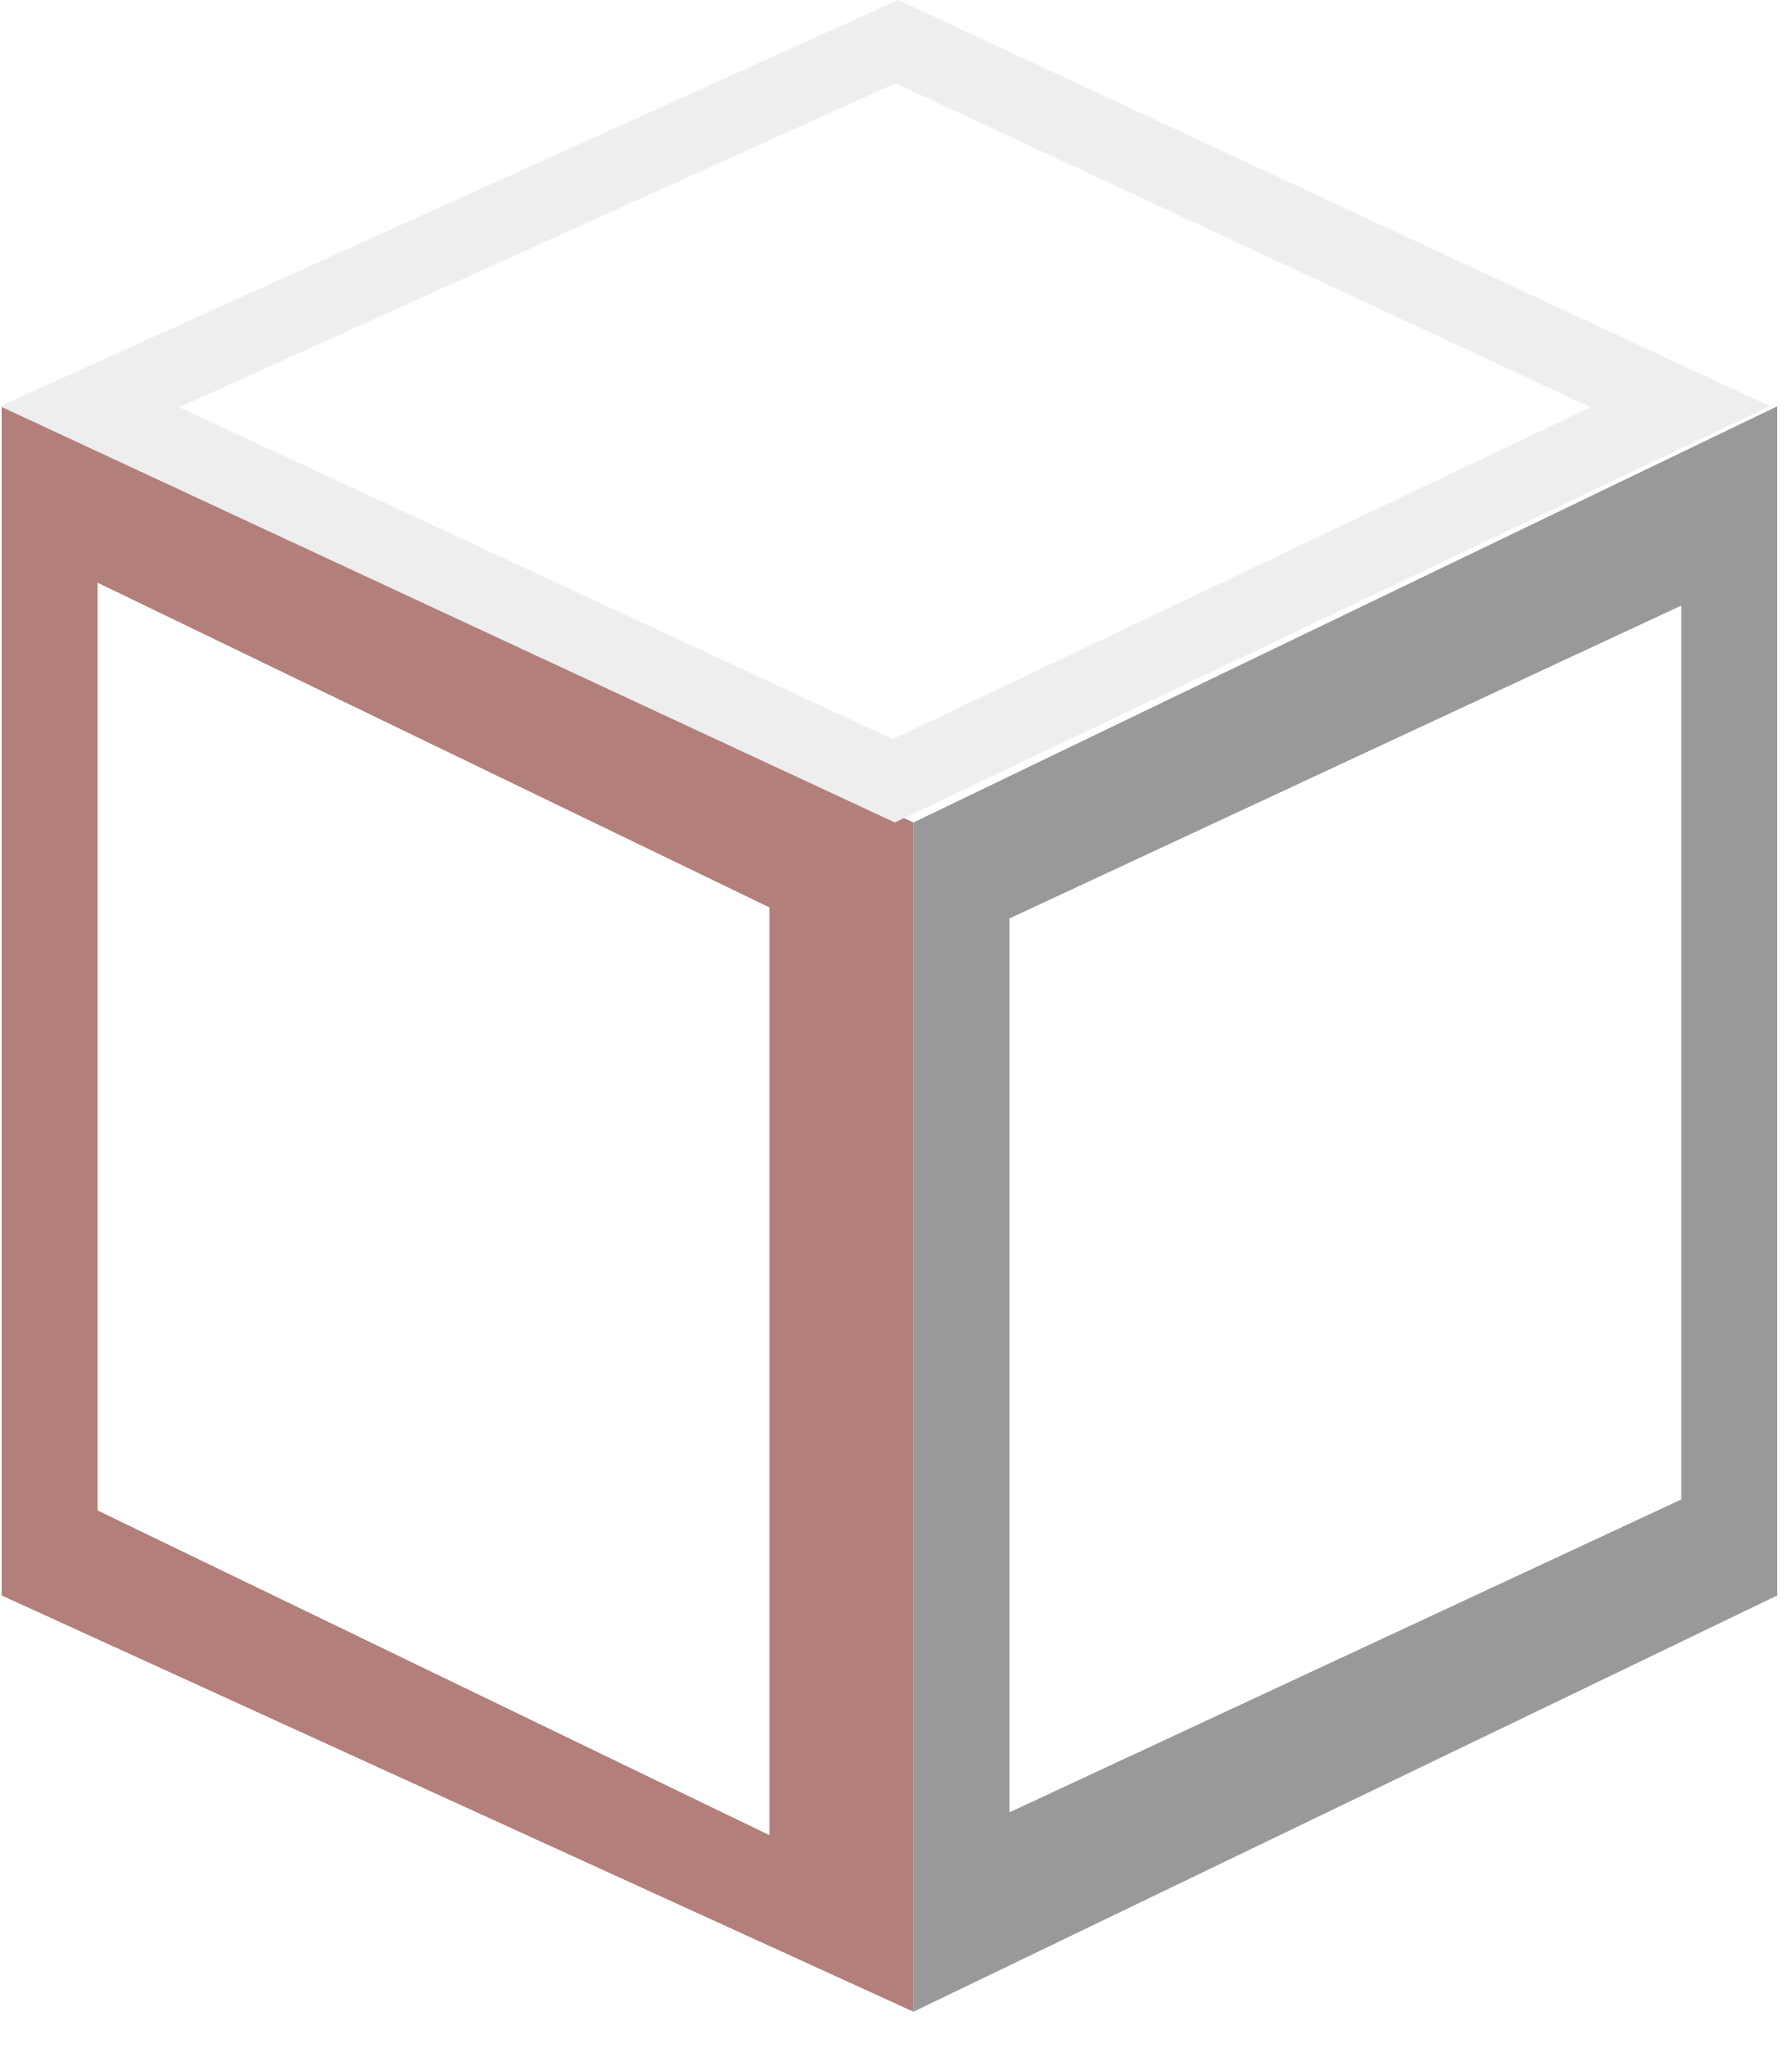
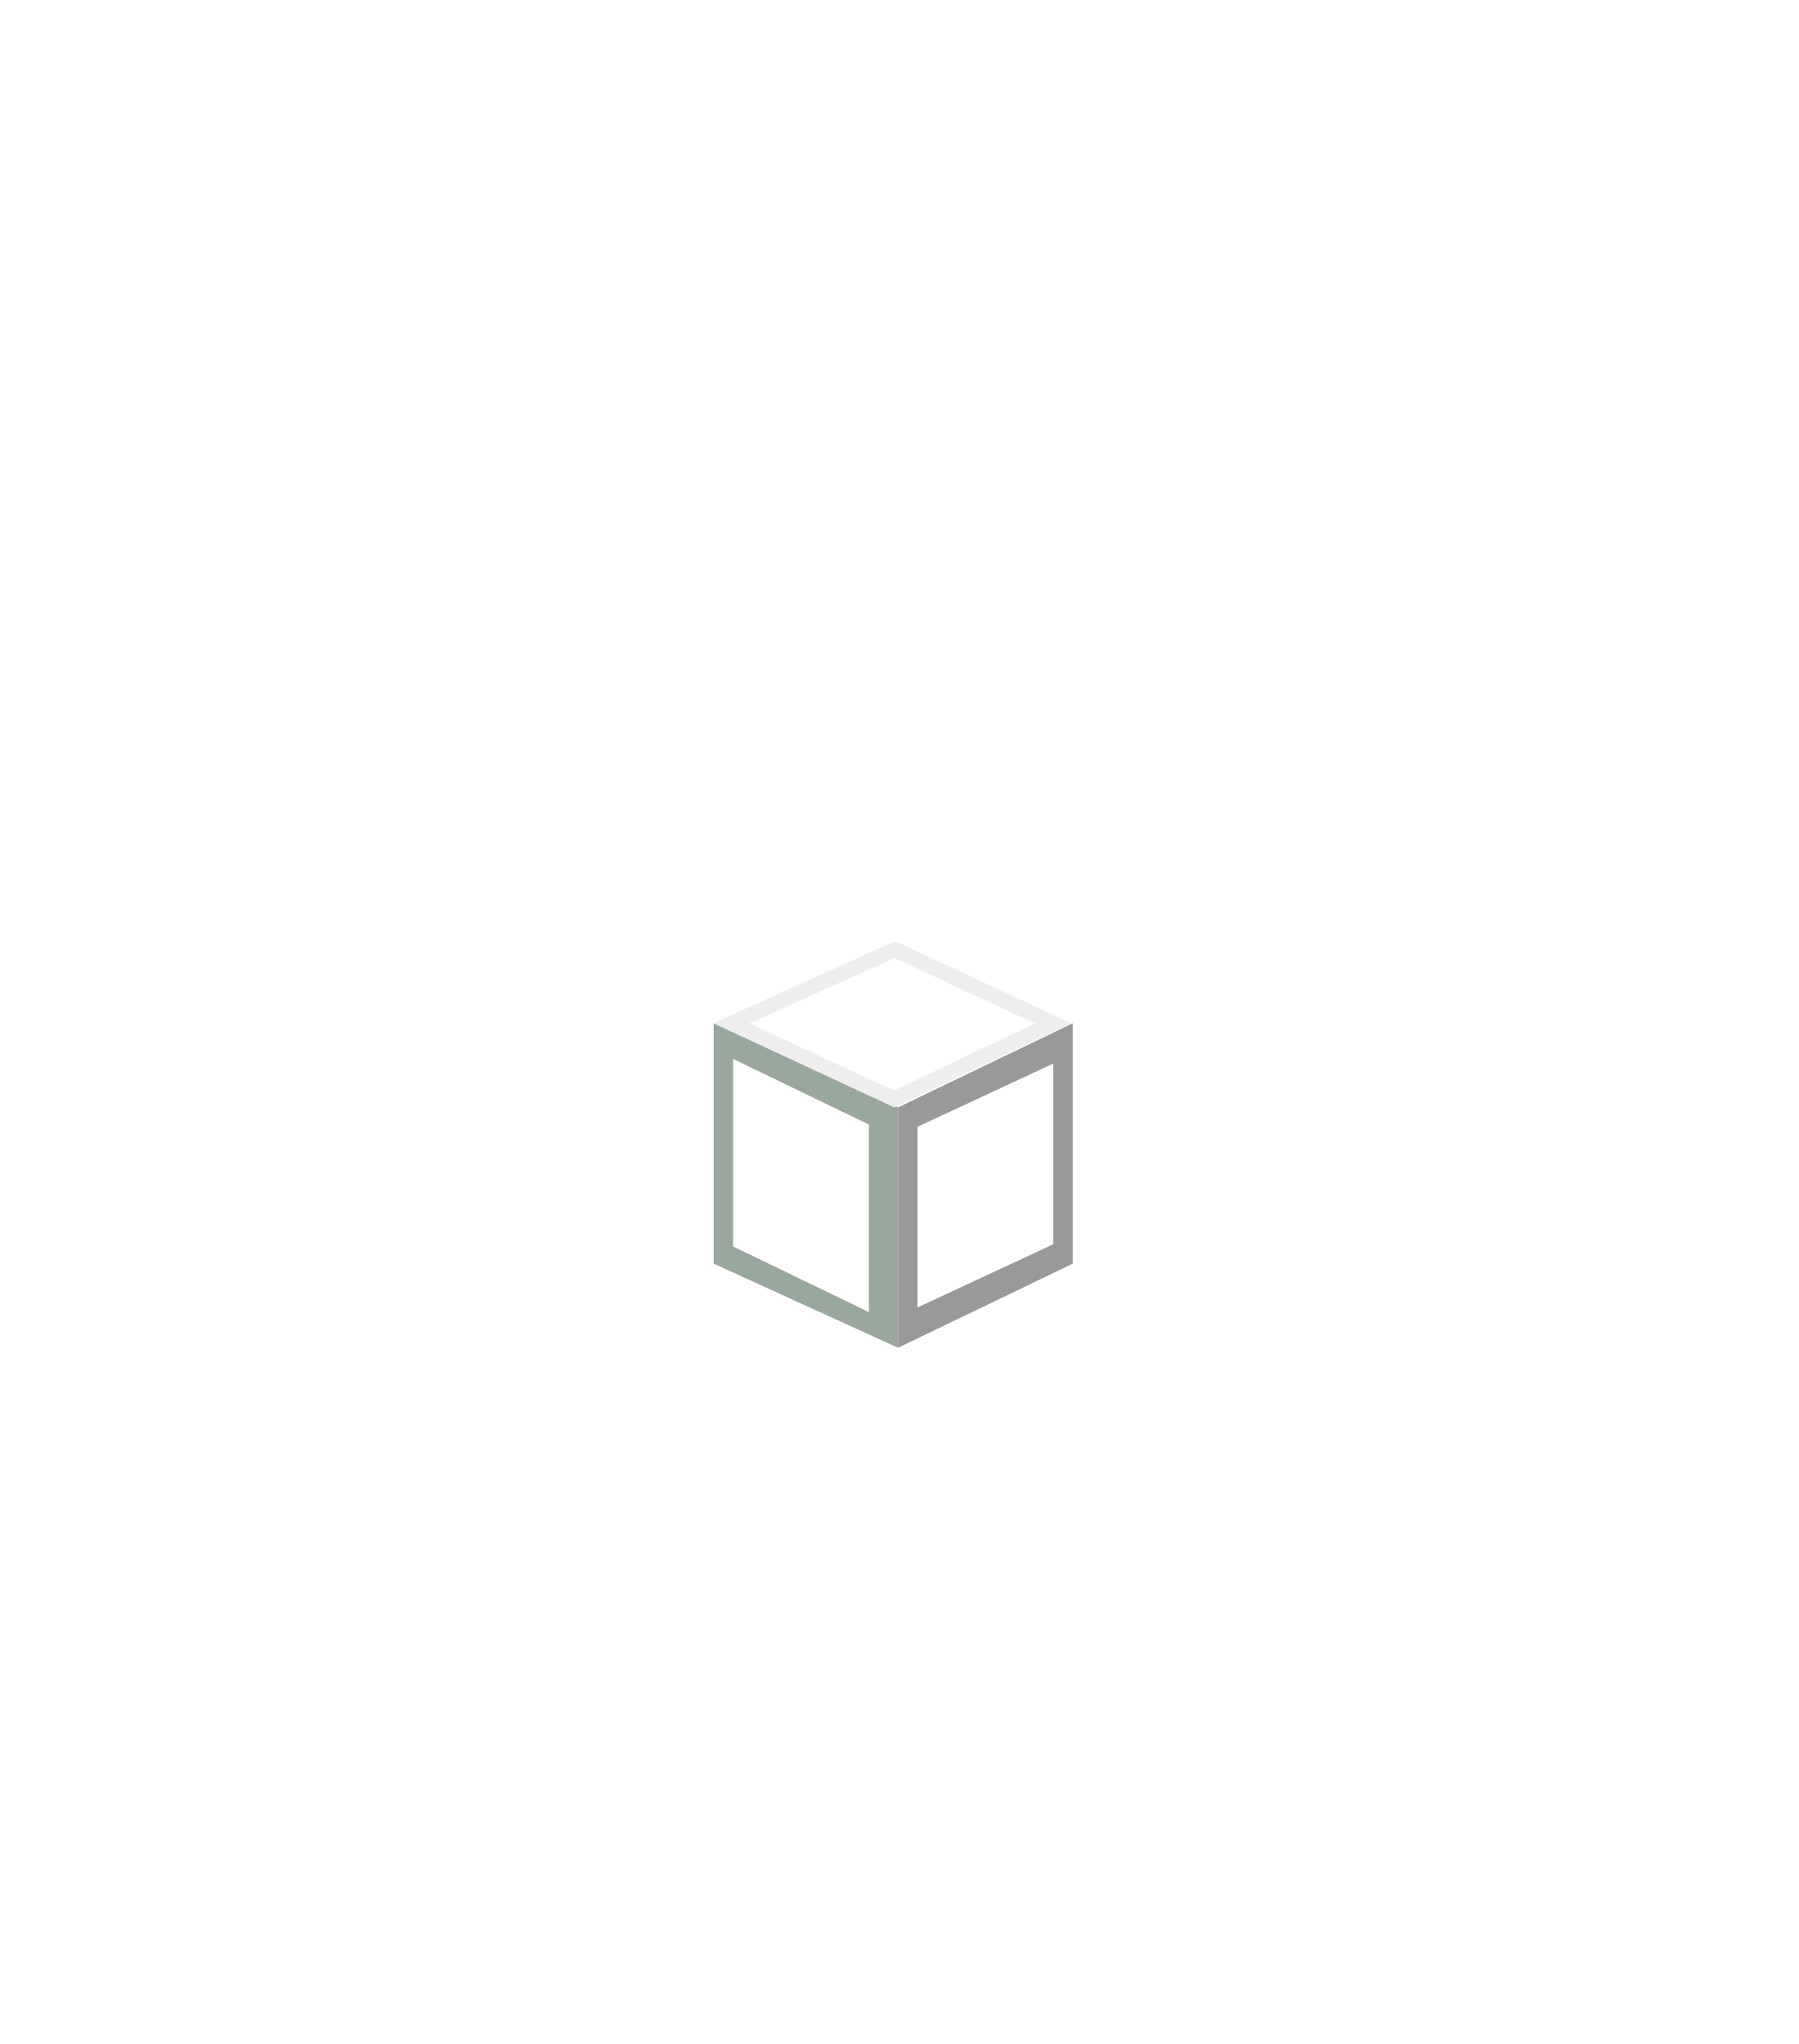
- <svg xmlns="http://www.w3.org/2000/svg" width="100%" height="100%" viewBox="0 0 28 32" version="1.1" xml:space="preserve" style="fill-rule:evenodd;clip-rule:evenodd;stroke-linejoin:round;stroke-miterlimit:1.414;">
-   <path d="M12.026,28.675l-10.5,-5.074l0,-14.496l10.5,5.074l0,14.496ZM0.026,6.348l0,18.581l14.25,6.504l0,-18.582l-14.25,-6.503Z" style="fill:#b27f7b;fill-rule:nonzero;" />
-   <path d="M13.953,11.55l-11.153,-5.187l11.195,-5.063l10.864,5.063l-10.906,5.187ZM14.036,0l-14.036,6.347l13.985,6.504l13.674,-6.504l-13.623,-6.347Z" style="fill:#eee;fill-rule:nonzero;" />
-   <path d="M26.276,23.429l-10.5,4.889l0,-13.967l10.5,-4.889l0,13.967ZM14.276,12.851l0,18.582l13.5,-6.504l0,-18.581l-13.5,6.503Z" style="fill:#999;fill-rule:nonzero;" />
+ <svg xmlns="http://www.w3.org/2000/svg" width="100%" height="100%" viewBox="0 0 139 158" version="1.1" xml:space="preserve" style="fill-rule:evenodd;clip-rule:evenodd;stroke-linejoin:round;stroke-miterlimit:1.414;">
+   <path d="M67.158,101.425l-10.5,-5.074l0,-14.496l10.5,5.074l0,14.496ZM55.158,79.098l0,18.581l14.25,6.504l0,-18.582l-14.25,-6.503Z" style="fill:#9aa79e;fill-rule:nonzero;" />
+   <path d="M69.085,84.3l-11.153,-5.187l11.195,-5.063l10.863,5.063l-10.905,5.187ZM69.168,72.75l-14.036,6.347l13.984,6.504l13.674,-6.504l-13.622,-6.347Z" style="fill:#eee;fill-rule:nonzero;" />
+   <path d="M81.408,96.179l-10.5,4.889l0,-13.967l10.5,-4.889l0,13.967ZM69.408,85.601l0,18.582l13.5,-6.504l0,-18.581l-13.5,6.503Z" style="fill:#999;fill-rule:nonzero;" />
</svg>
